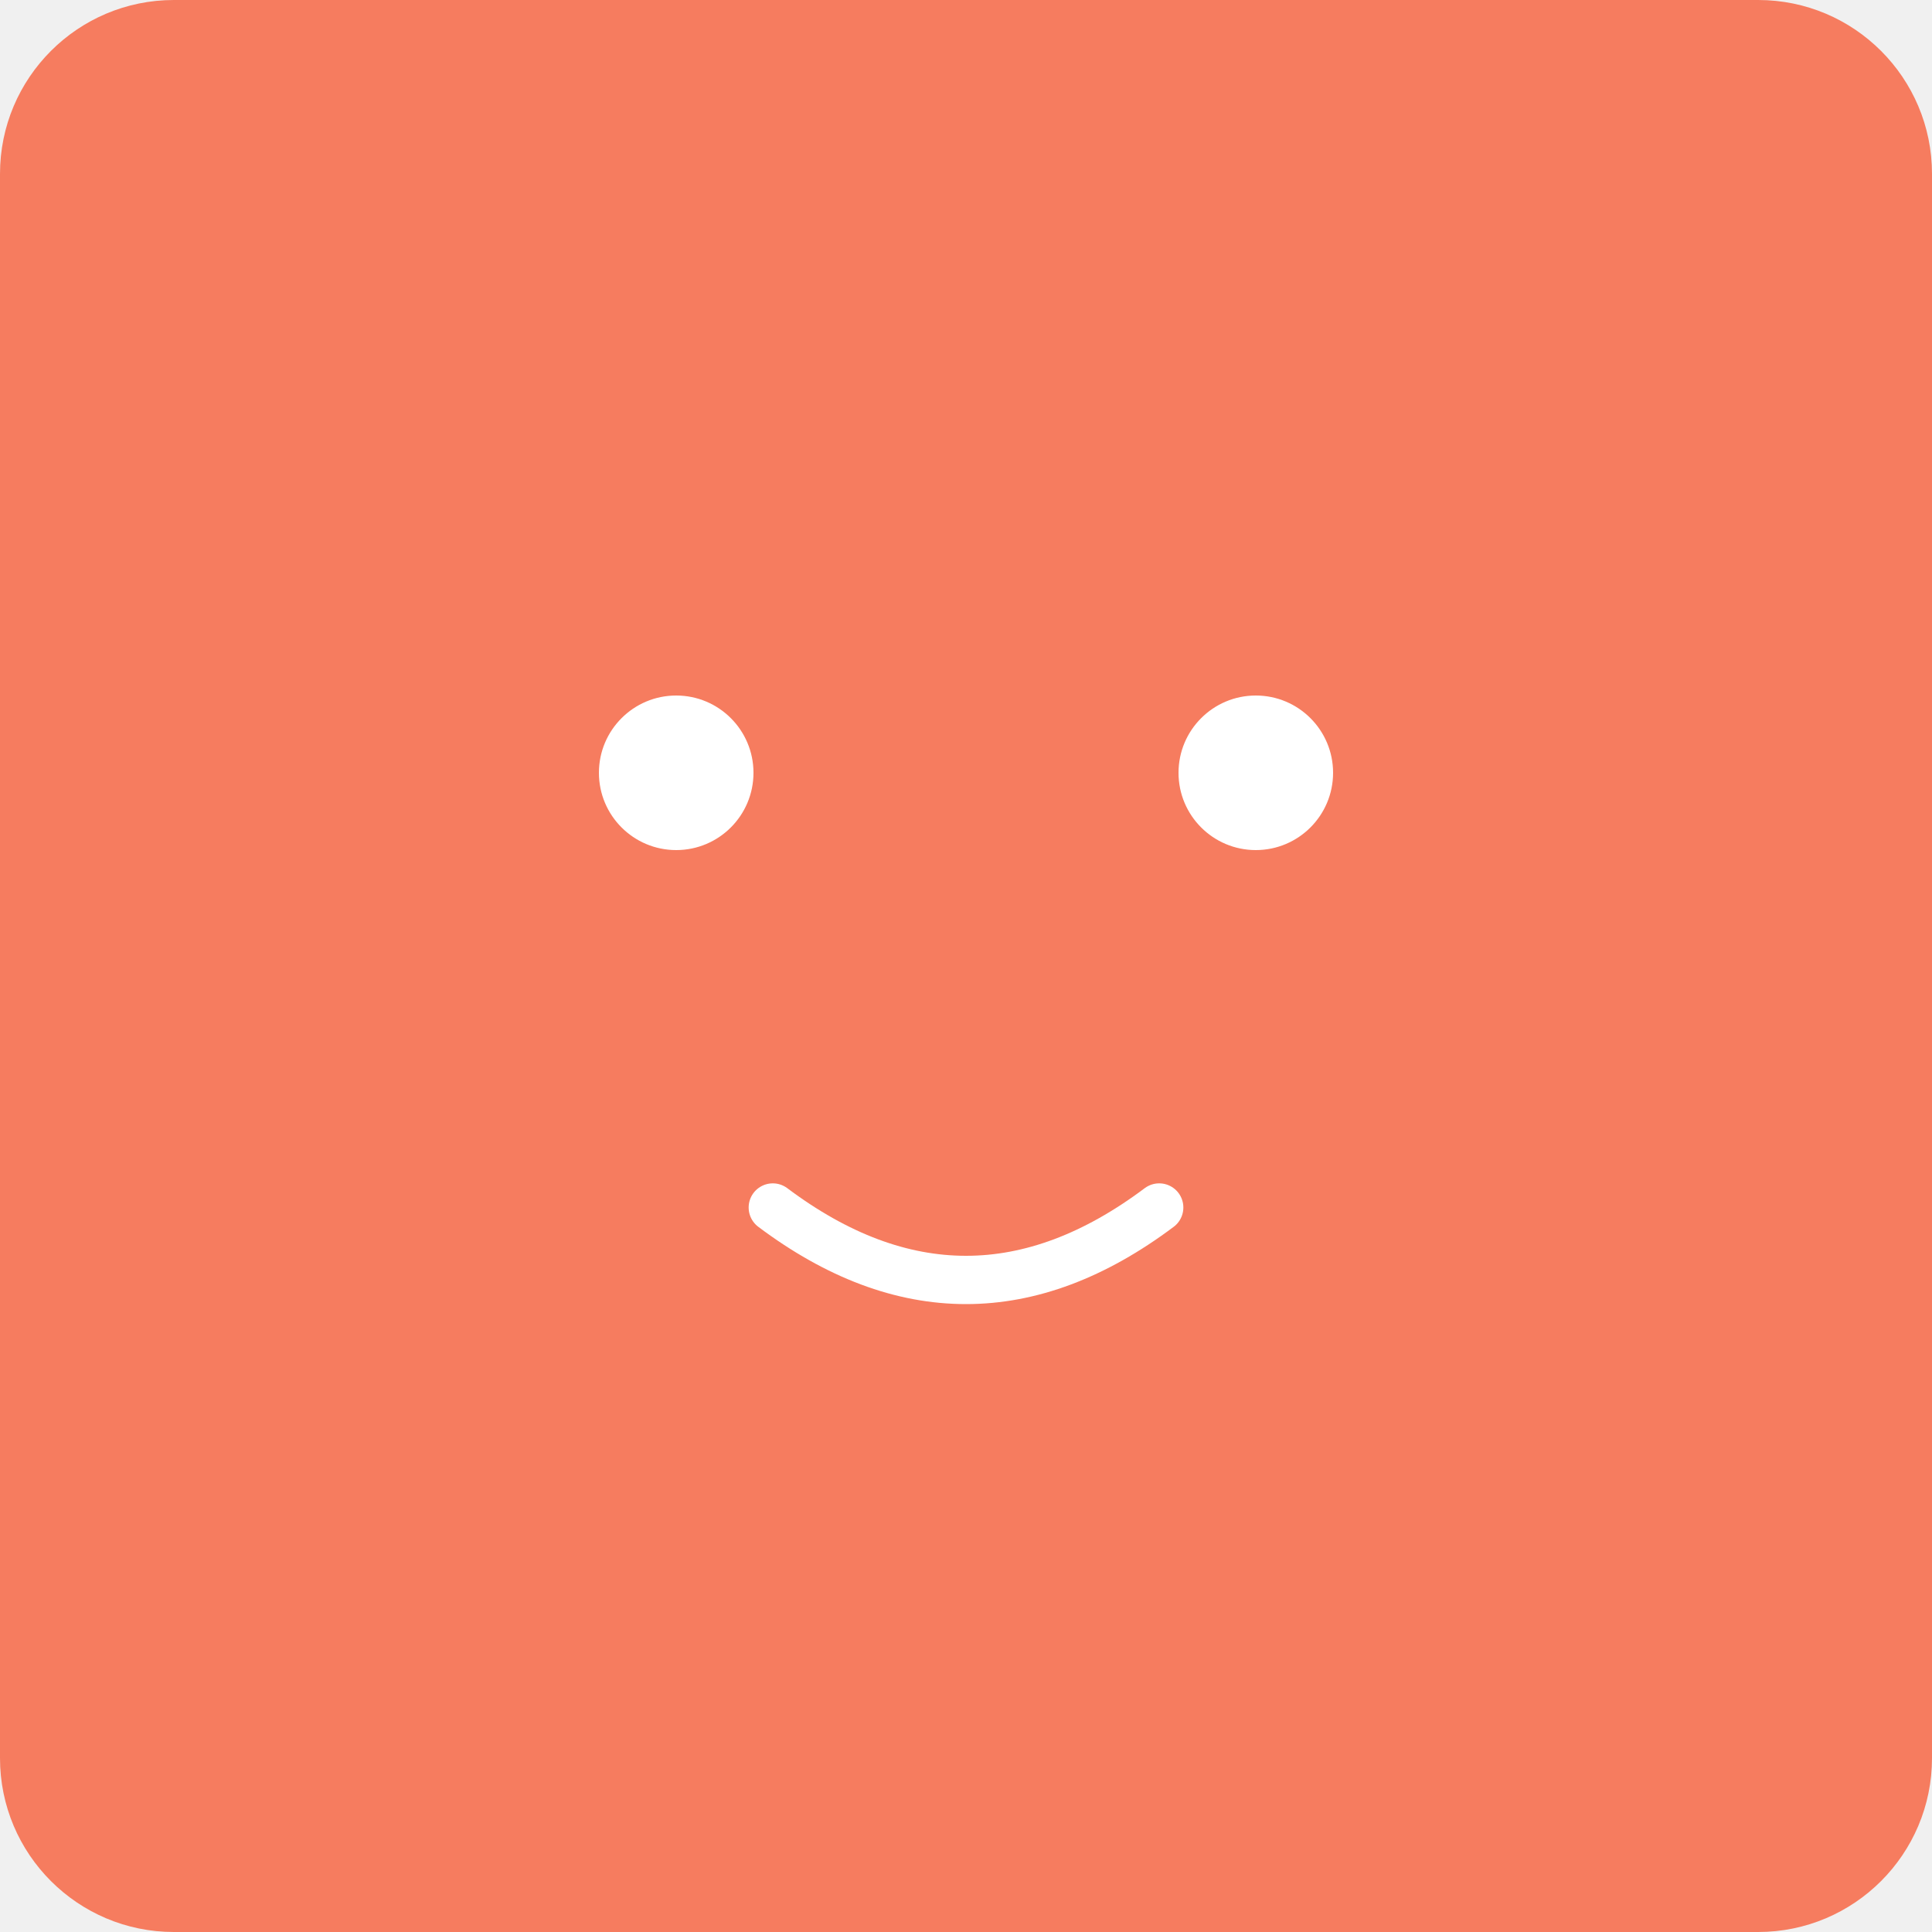
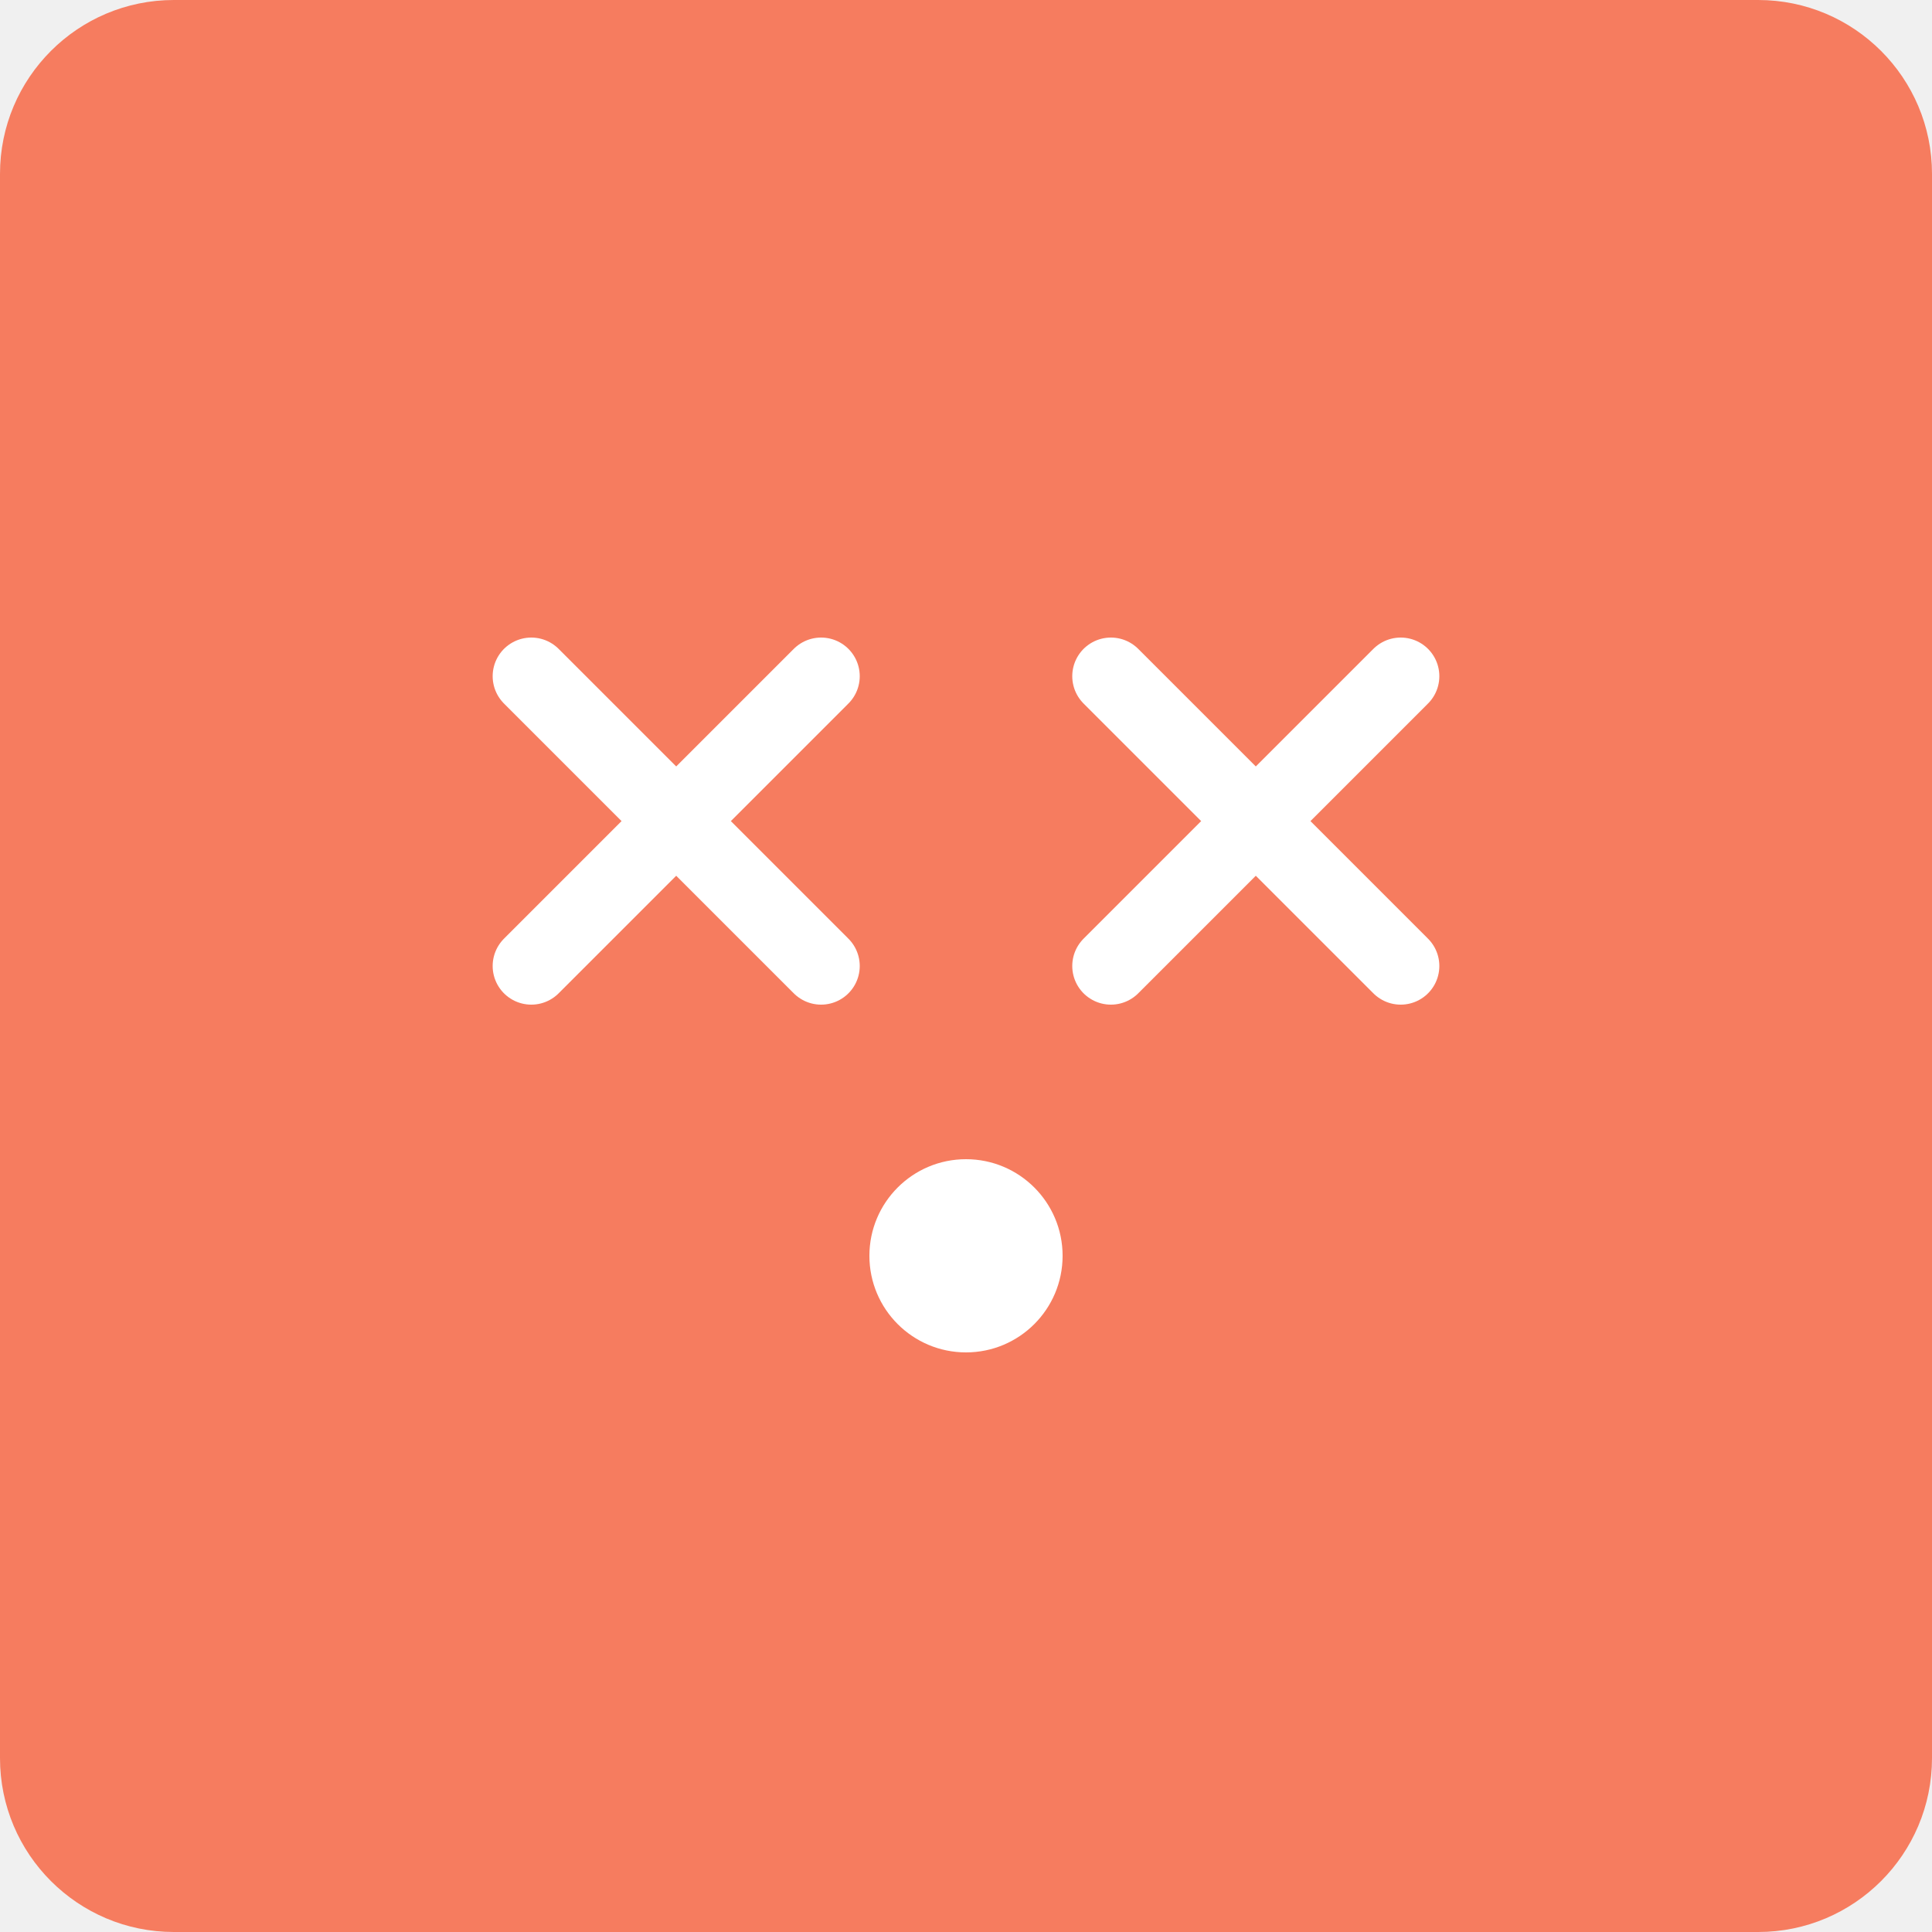
<svg xmlns="http://www.w3.org/2000/svg" viewBox="0 0 200 200">
  <rect width="200" height="200" fill="#f67c5f" rx="18" ry="18" />
-   <circle cx="70" cy="80" r="8" fill="#fff" />
-   <circle cx="130" cy="80" r="8" fill="#fff" />
-   <path d="M80 125 Q100 140 120 125" stroke="#fff" stroke-width="5" fill="none" stroke-linecap="round" />
+   <line x1="55" y1="70" x2="85" y2="100" stroke="#fff" stroke-width="8" stroke-linecap="round" />
+   <line x1="85" y1="70" x2="55" y2="100" stroke="#fff" stroke-width="8" stroke-linecap="round" />
+   <line x1="115" y1="70" x2="145" y2="100" stroke="#fff" stroke-width="8" stroke-linecap="round" />
+   <line x1="145" y1="70" x2="115" y2="100" stroke="#fff" stroke-width="8" stroke-linecap="round" />
+   <circle cx="100" cy="130" r="10" fill="#fff" />
</svg>
